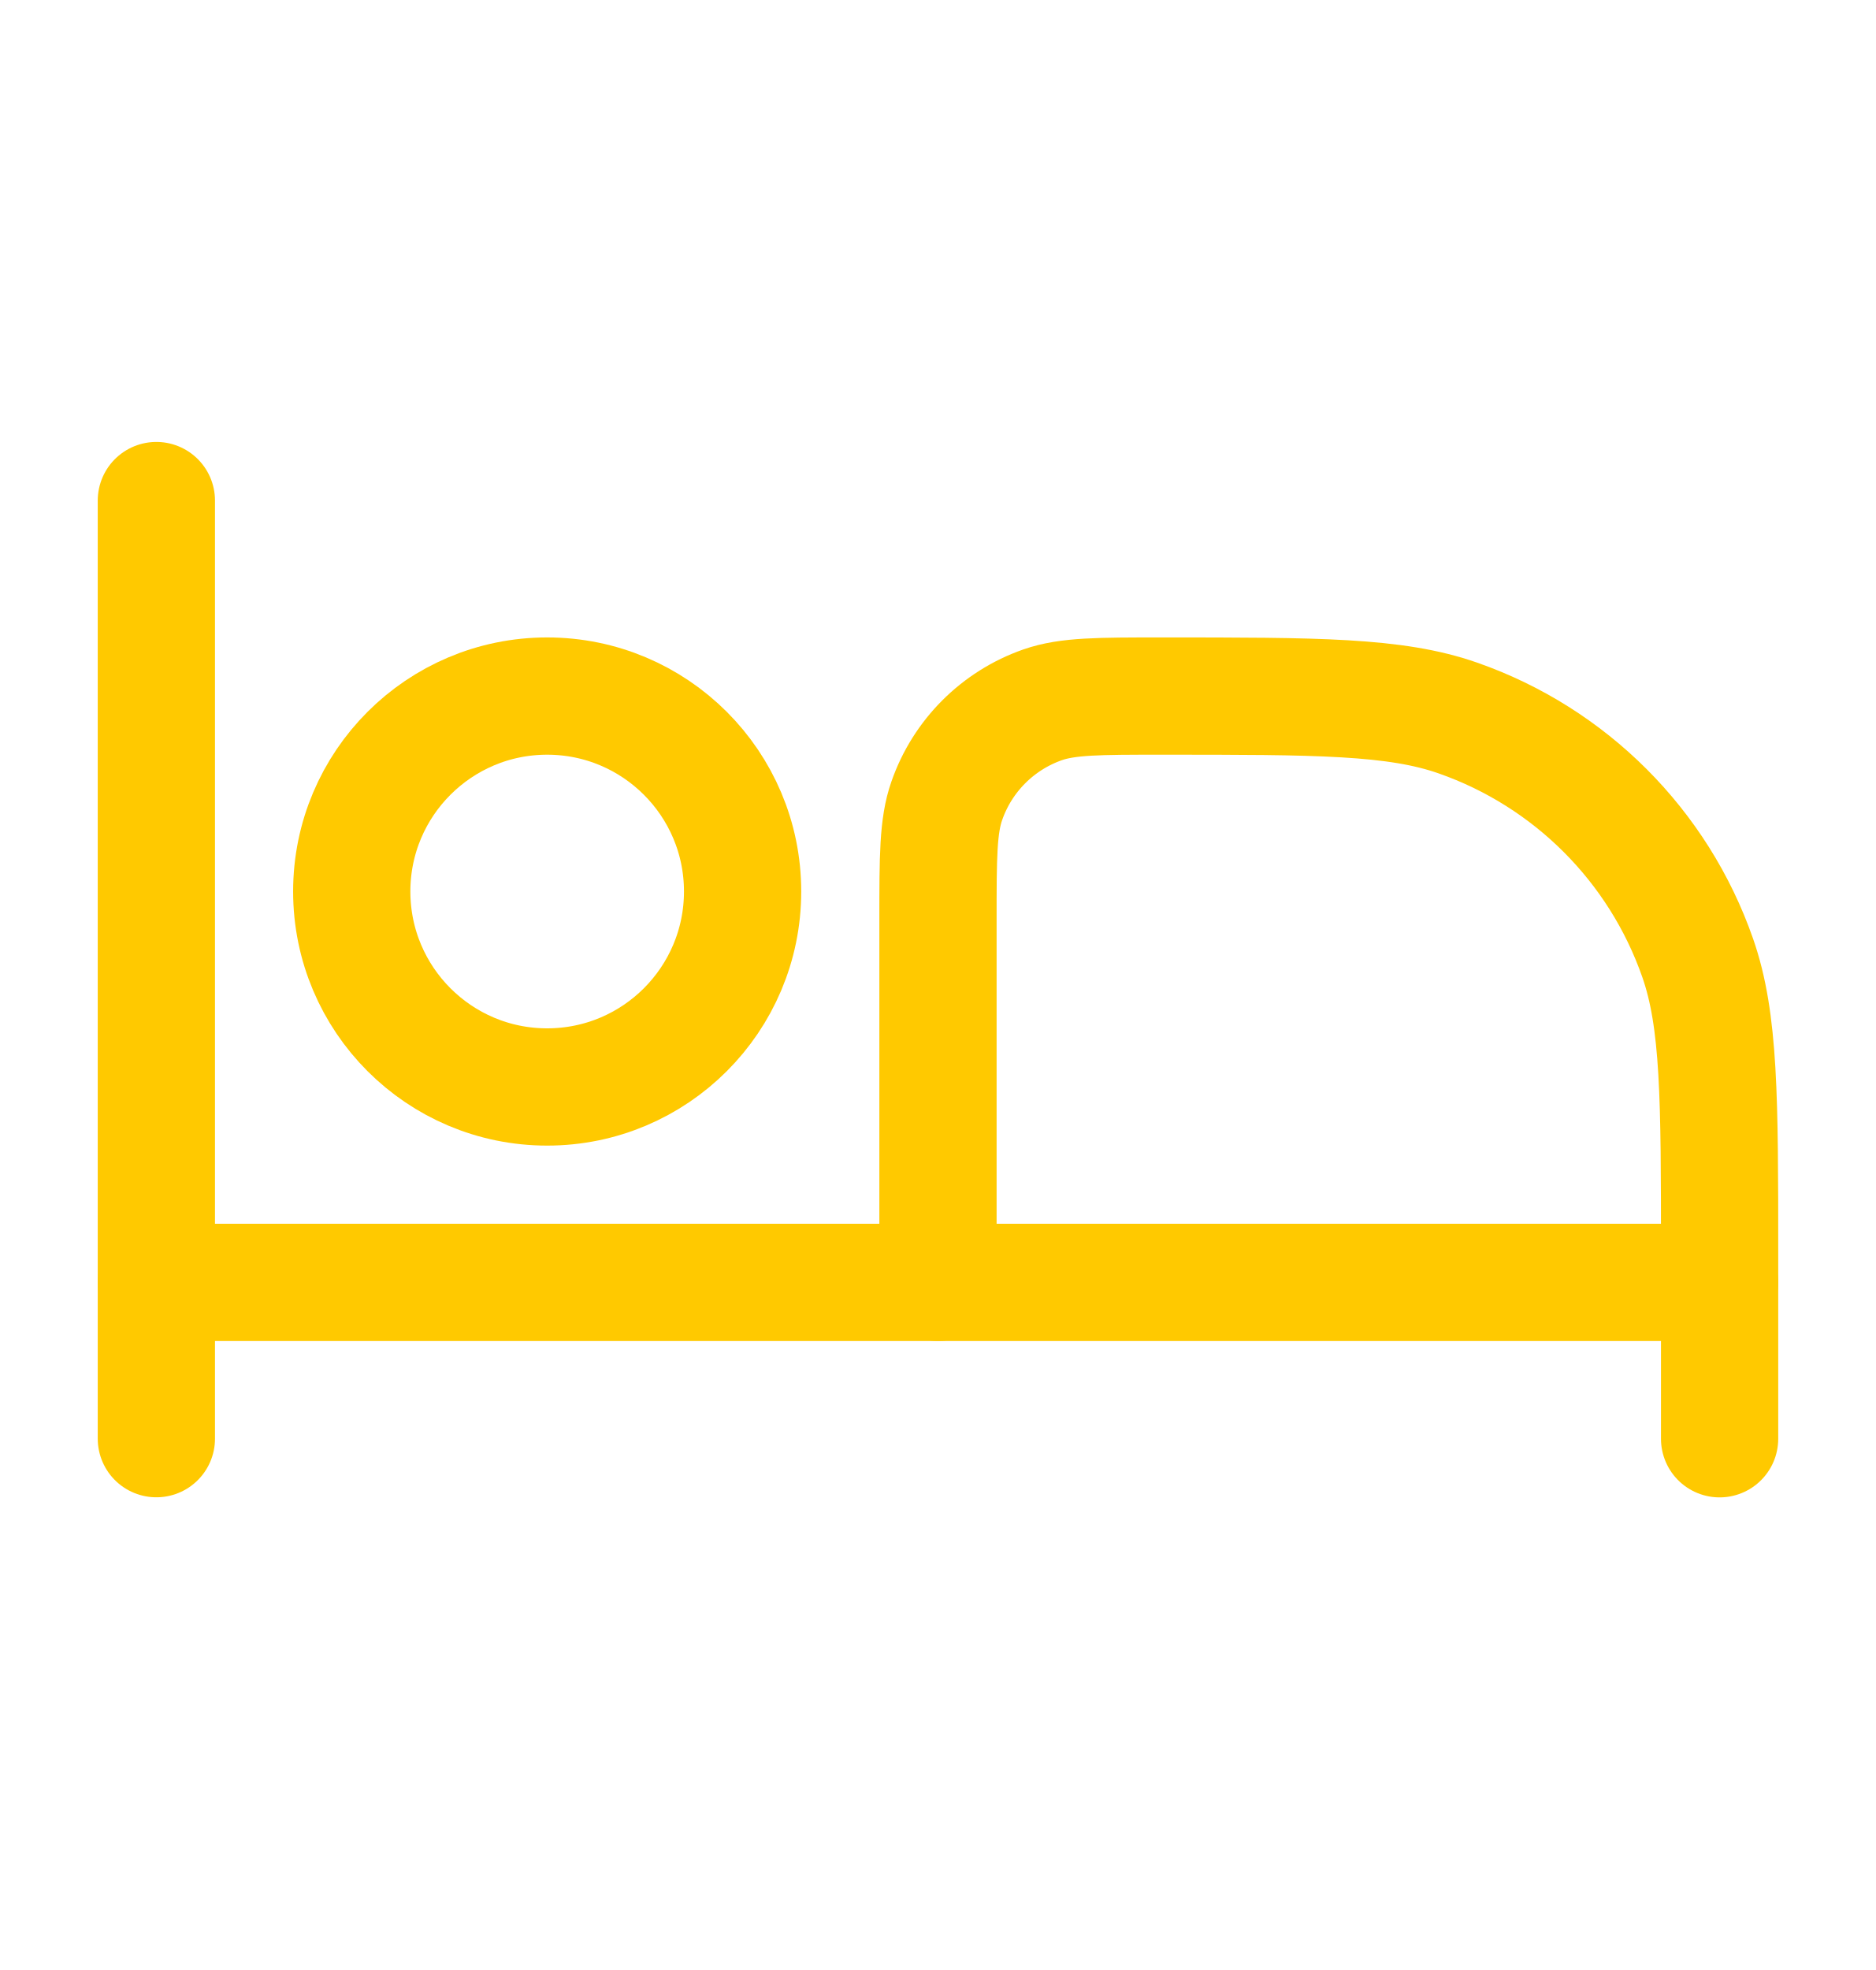
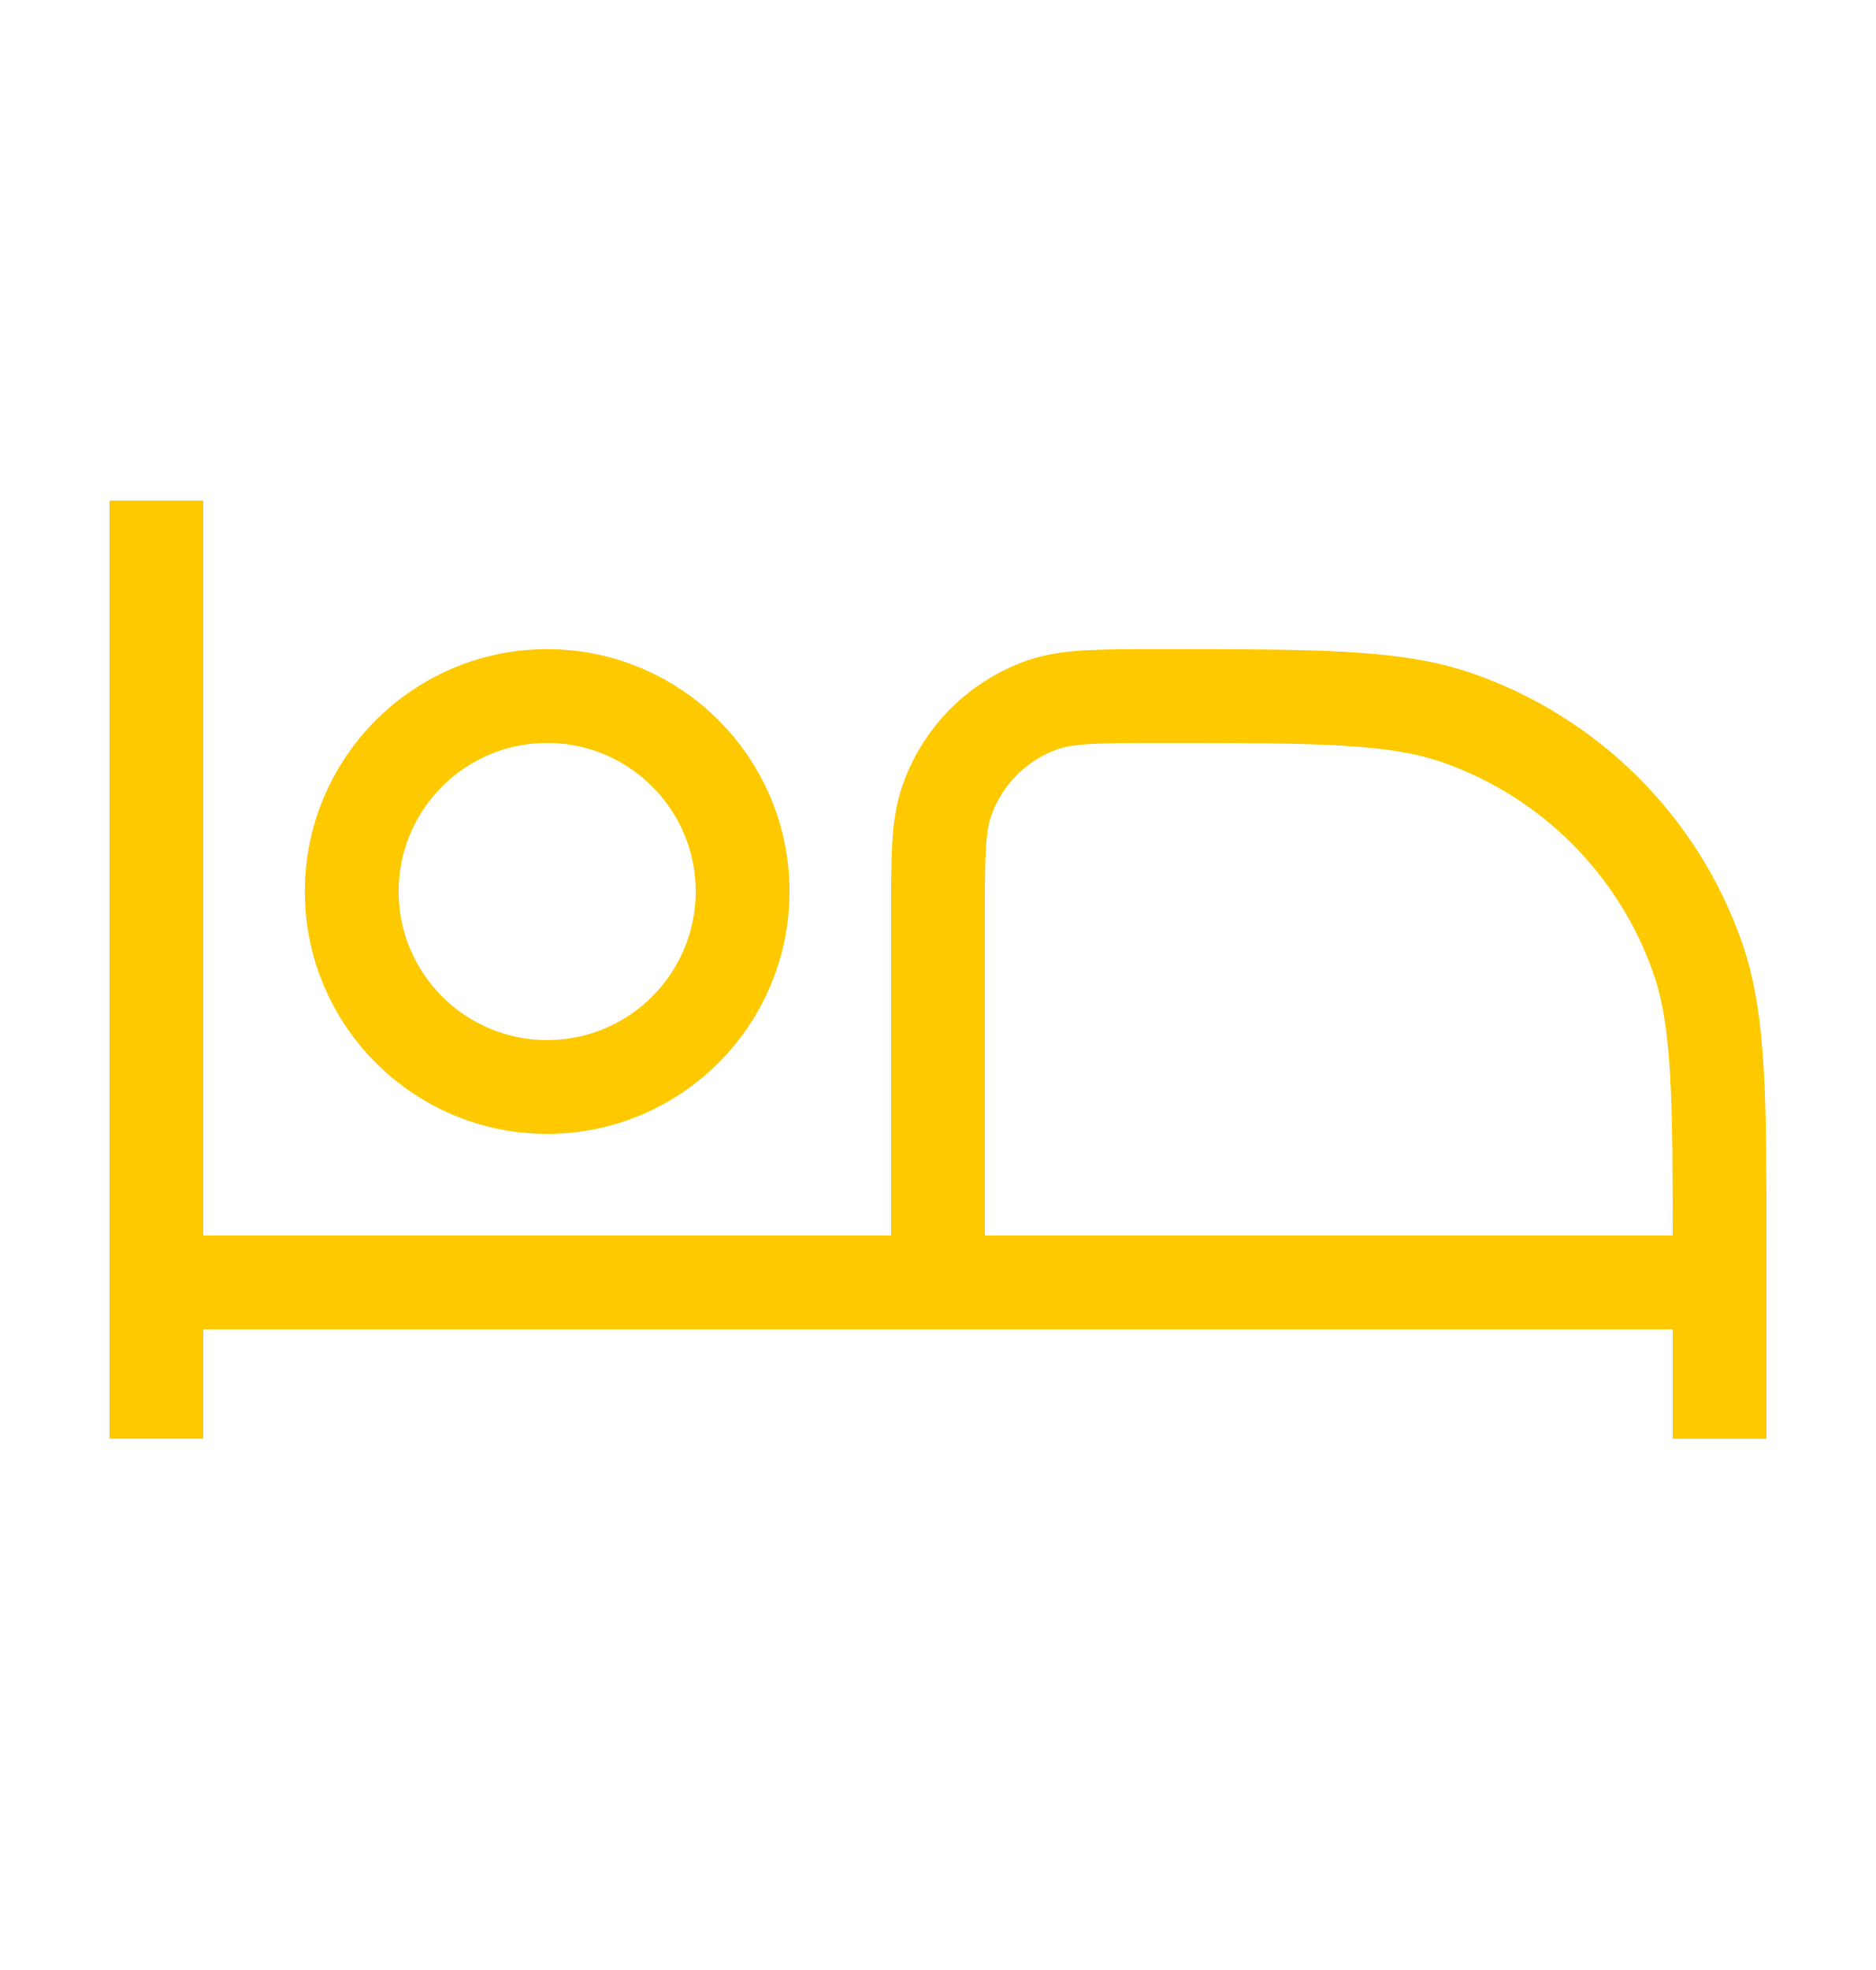
<svg xmlns="http://www.w3.org/2000/svg" width="20" height="21" viewBox="0 0 20 21" fill="none">
  <g id="Linear / Essentional, UI / Bed">
-     <path id="Vector" d="M1.667 5.336V15.336" stroke="#FFC900" stroke-width="1.25" stroke-linecap="round" stroke-linejoin="round" />
-     <path id="Vector_2" d="M18.333 15.337V13.372C18.333 11.71 18.333 10.879 18.099 10.21C17.681 9.014 16.74 8.073 15.543 7.654C14.875 7.42 14.043 7.42 12.381 7.42C11.716 7.42 11.383 7.42 11.116 7.513C10.637 7.681 10.261 8.057 10.094 8.536C10 8.803 10 9.136 10 9.801V13.67" stroke="#FFC900" stroke-width="1.25" stroke-linecap="round" stroke-linejoin="round" />
-     <path id="Vector_3" d="M1.667 13.67H18.333" stroke="#FFC900" stroke-width="1.25" stroke-linecap="round" stroke-linejoin="round" />
-     <path id="Vector_4" d="M7.917 9.503C7.917 10.654 6.984 11.587 5.833 11.587C4.683 11.587 3.75 10.654 3.75 9.503C3.75 8.353 4.683 7.42 5.833 7.42C6.984 7.42 7.917 8.353 7.917 9.503Z" stroke="#FFC900" stroke-width="1.25" />
+     <path id="Vector" d="M1.667 5.336V15.336" stroke="#FFC900" strokeWidth="1.25" strokeLinecap="round" strokeLinejoin="round" />
+     <path id="Vector_2" d="M18.333 15.337V13.372C18.333 11.71 18.333 10.879 18.099 10.21C17.681 9.014 16.74 8.073 15.543 7.654C14.875 7.42 14.043 7.42 12.381 7.42C11.716 7.42 11.383 7.42 11.116 7.513C10.637 7.681 10.261 8.057 10.094 8.536C10 8.803 10 9.136 10 9.801V13.67" stroke="#FFC900" strokeWidth="1.25" strokeLinecap="round" strokeLinejoin="round" />
+     <path id="Vector_3" d="M1.667 13.67H18.333" stroke="#FFC900" strokeWidth="1.25" strokeLinecap="round" strokeLinejoin="round" />
+     <path id="Vector_4" d="M7.917 9.503C7.917 10.654 6.984 11.587 5.833 11.587C4.683 11.587 3.75 10.654 3.75 9.503C3.75 8.353 4.683 7.42 5.833 7.42C6.984 7.42 7.917 8.353 7.917 9.503Z" stroke="#FFC900" strokeWidth="1.25" />
  </g>
</svg>
